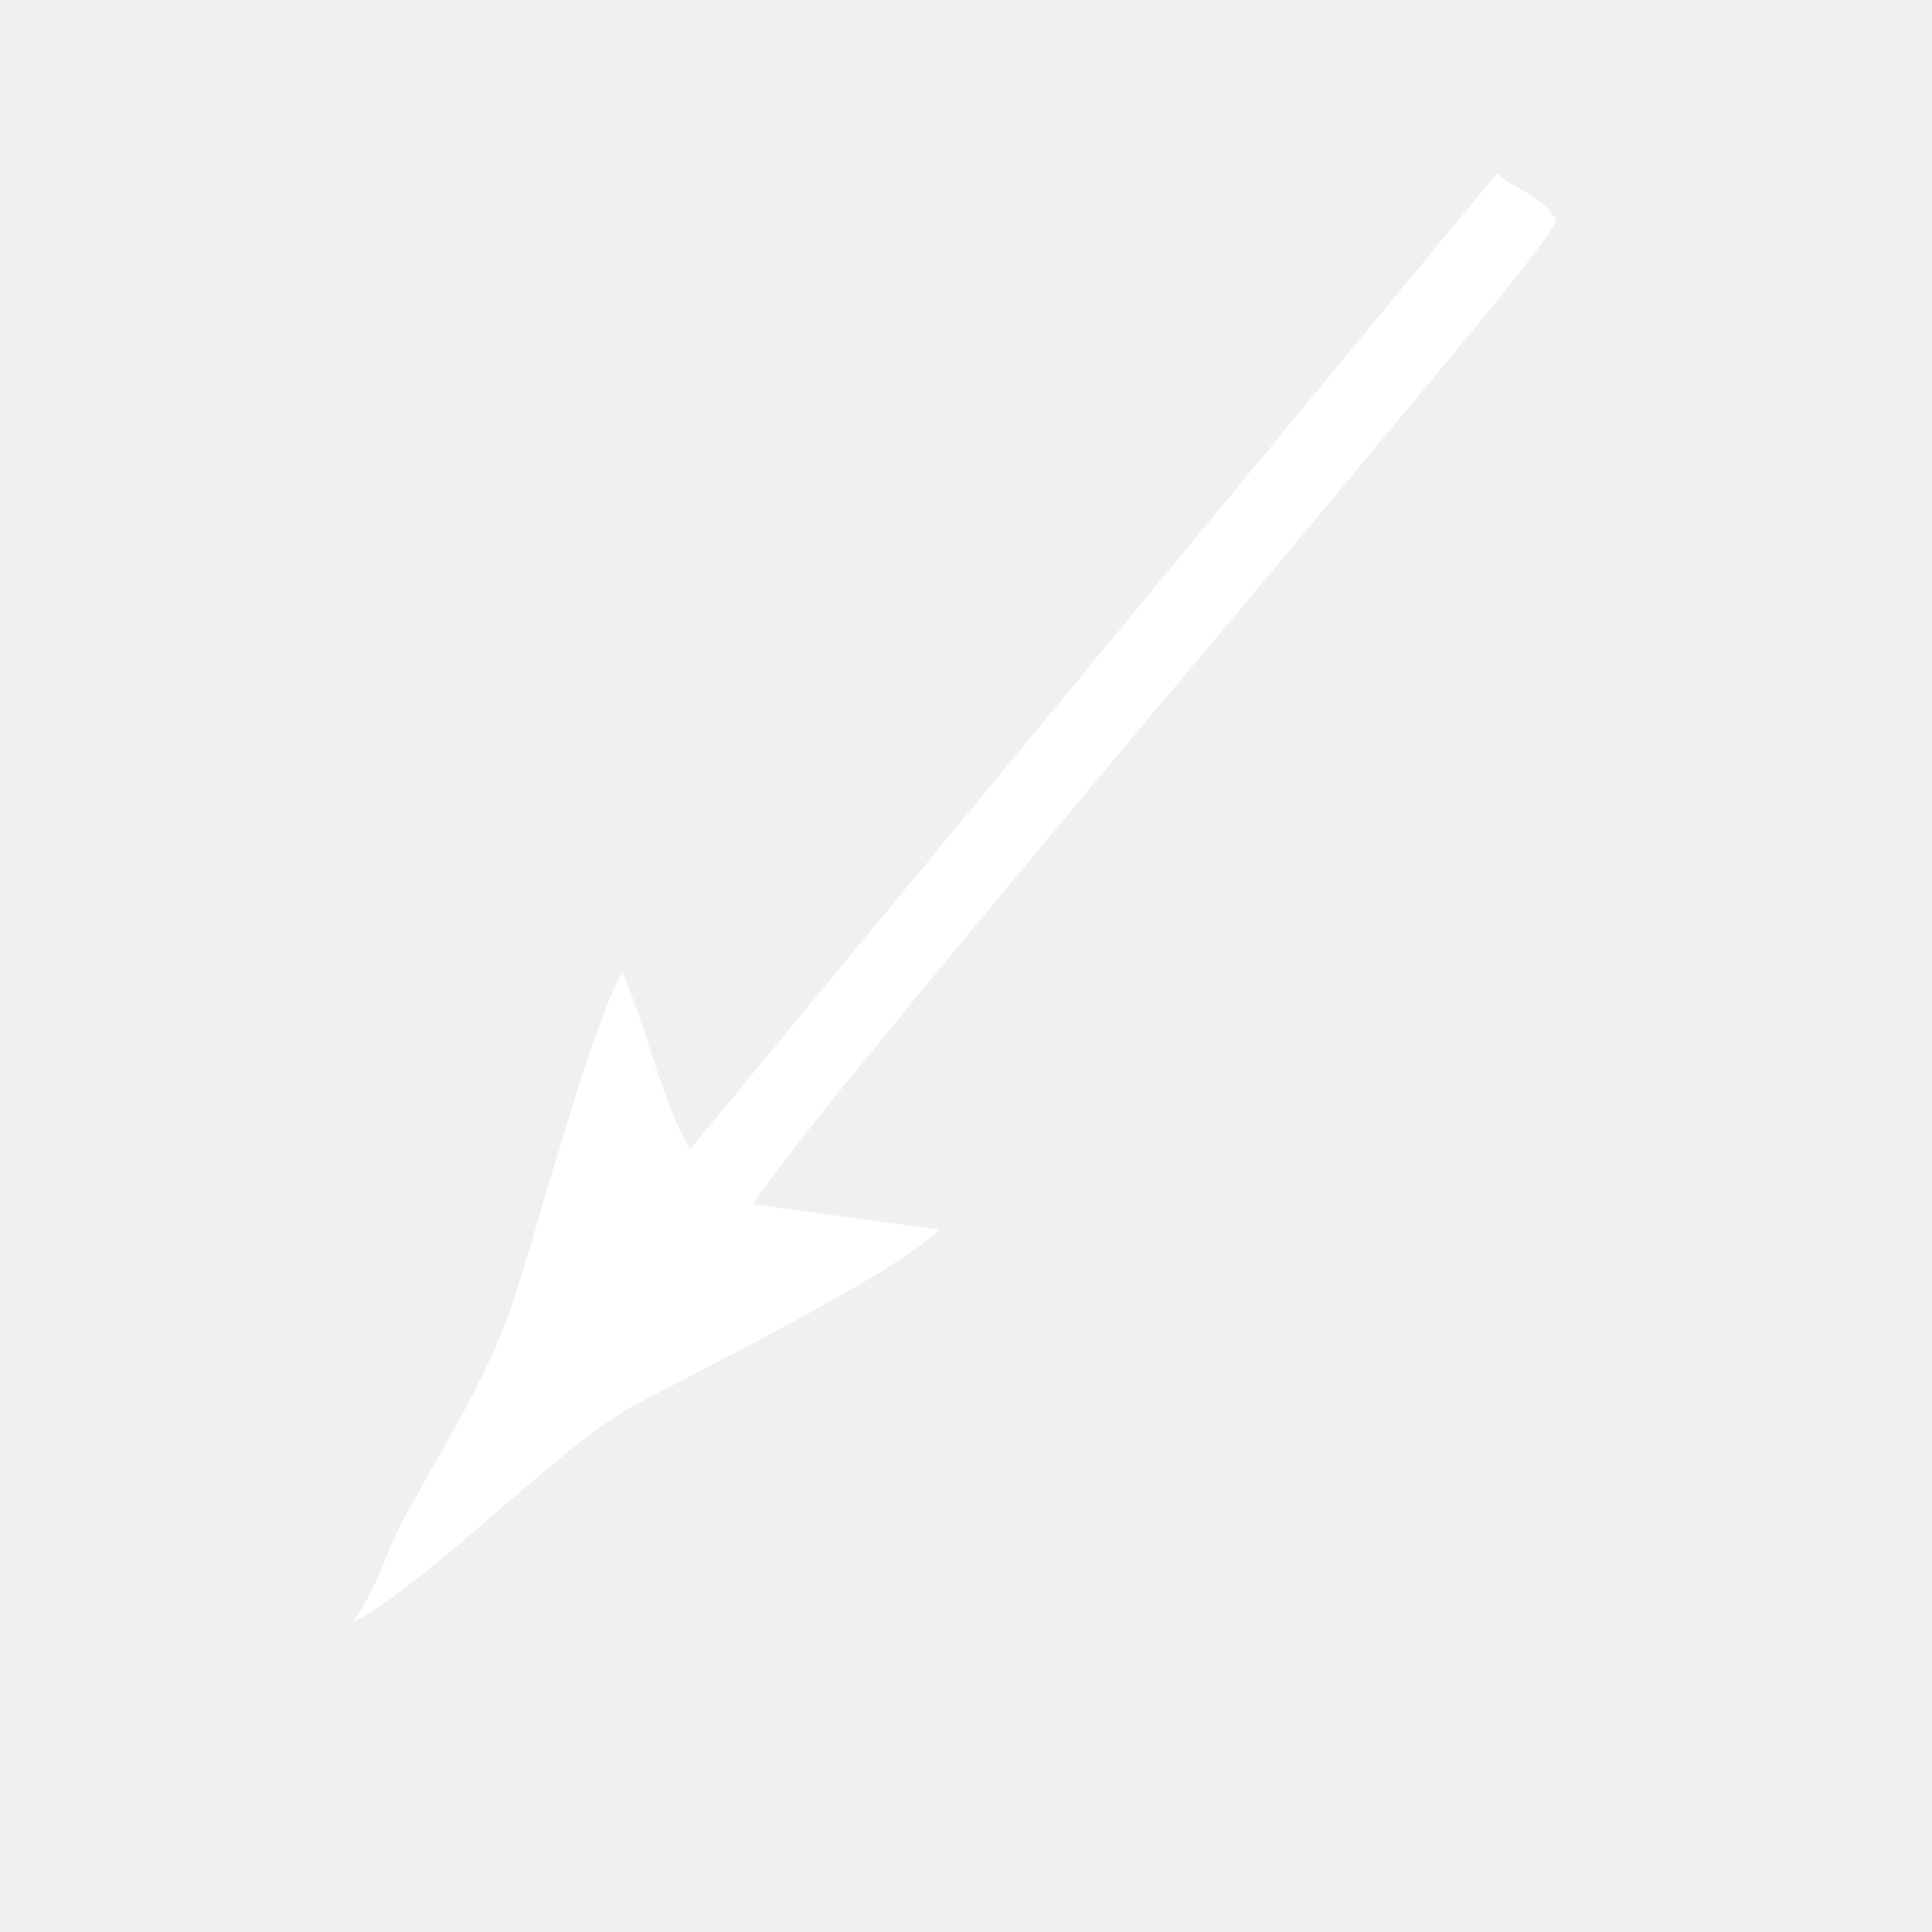
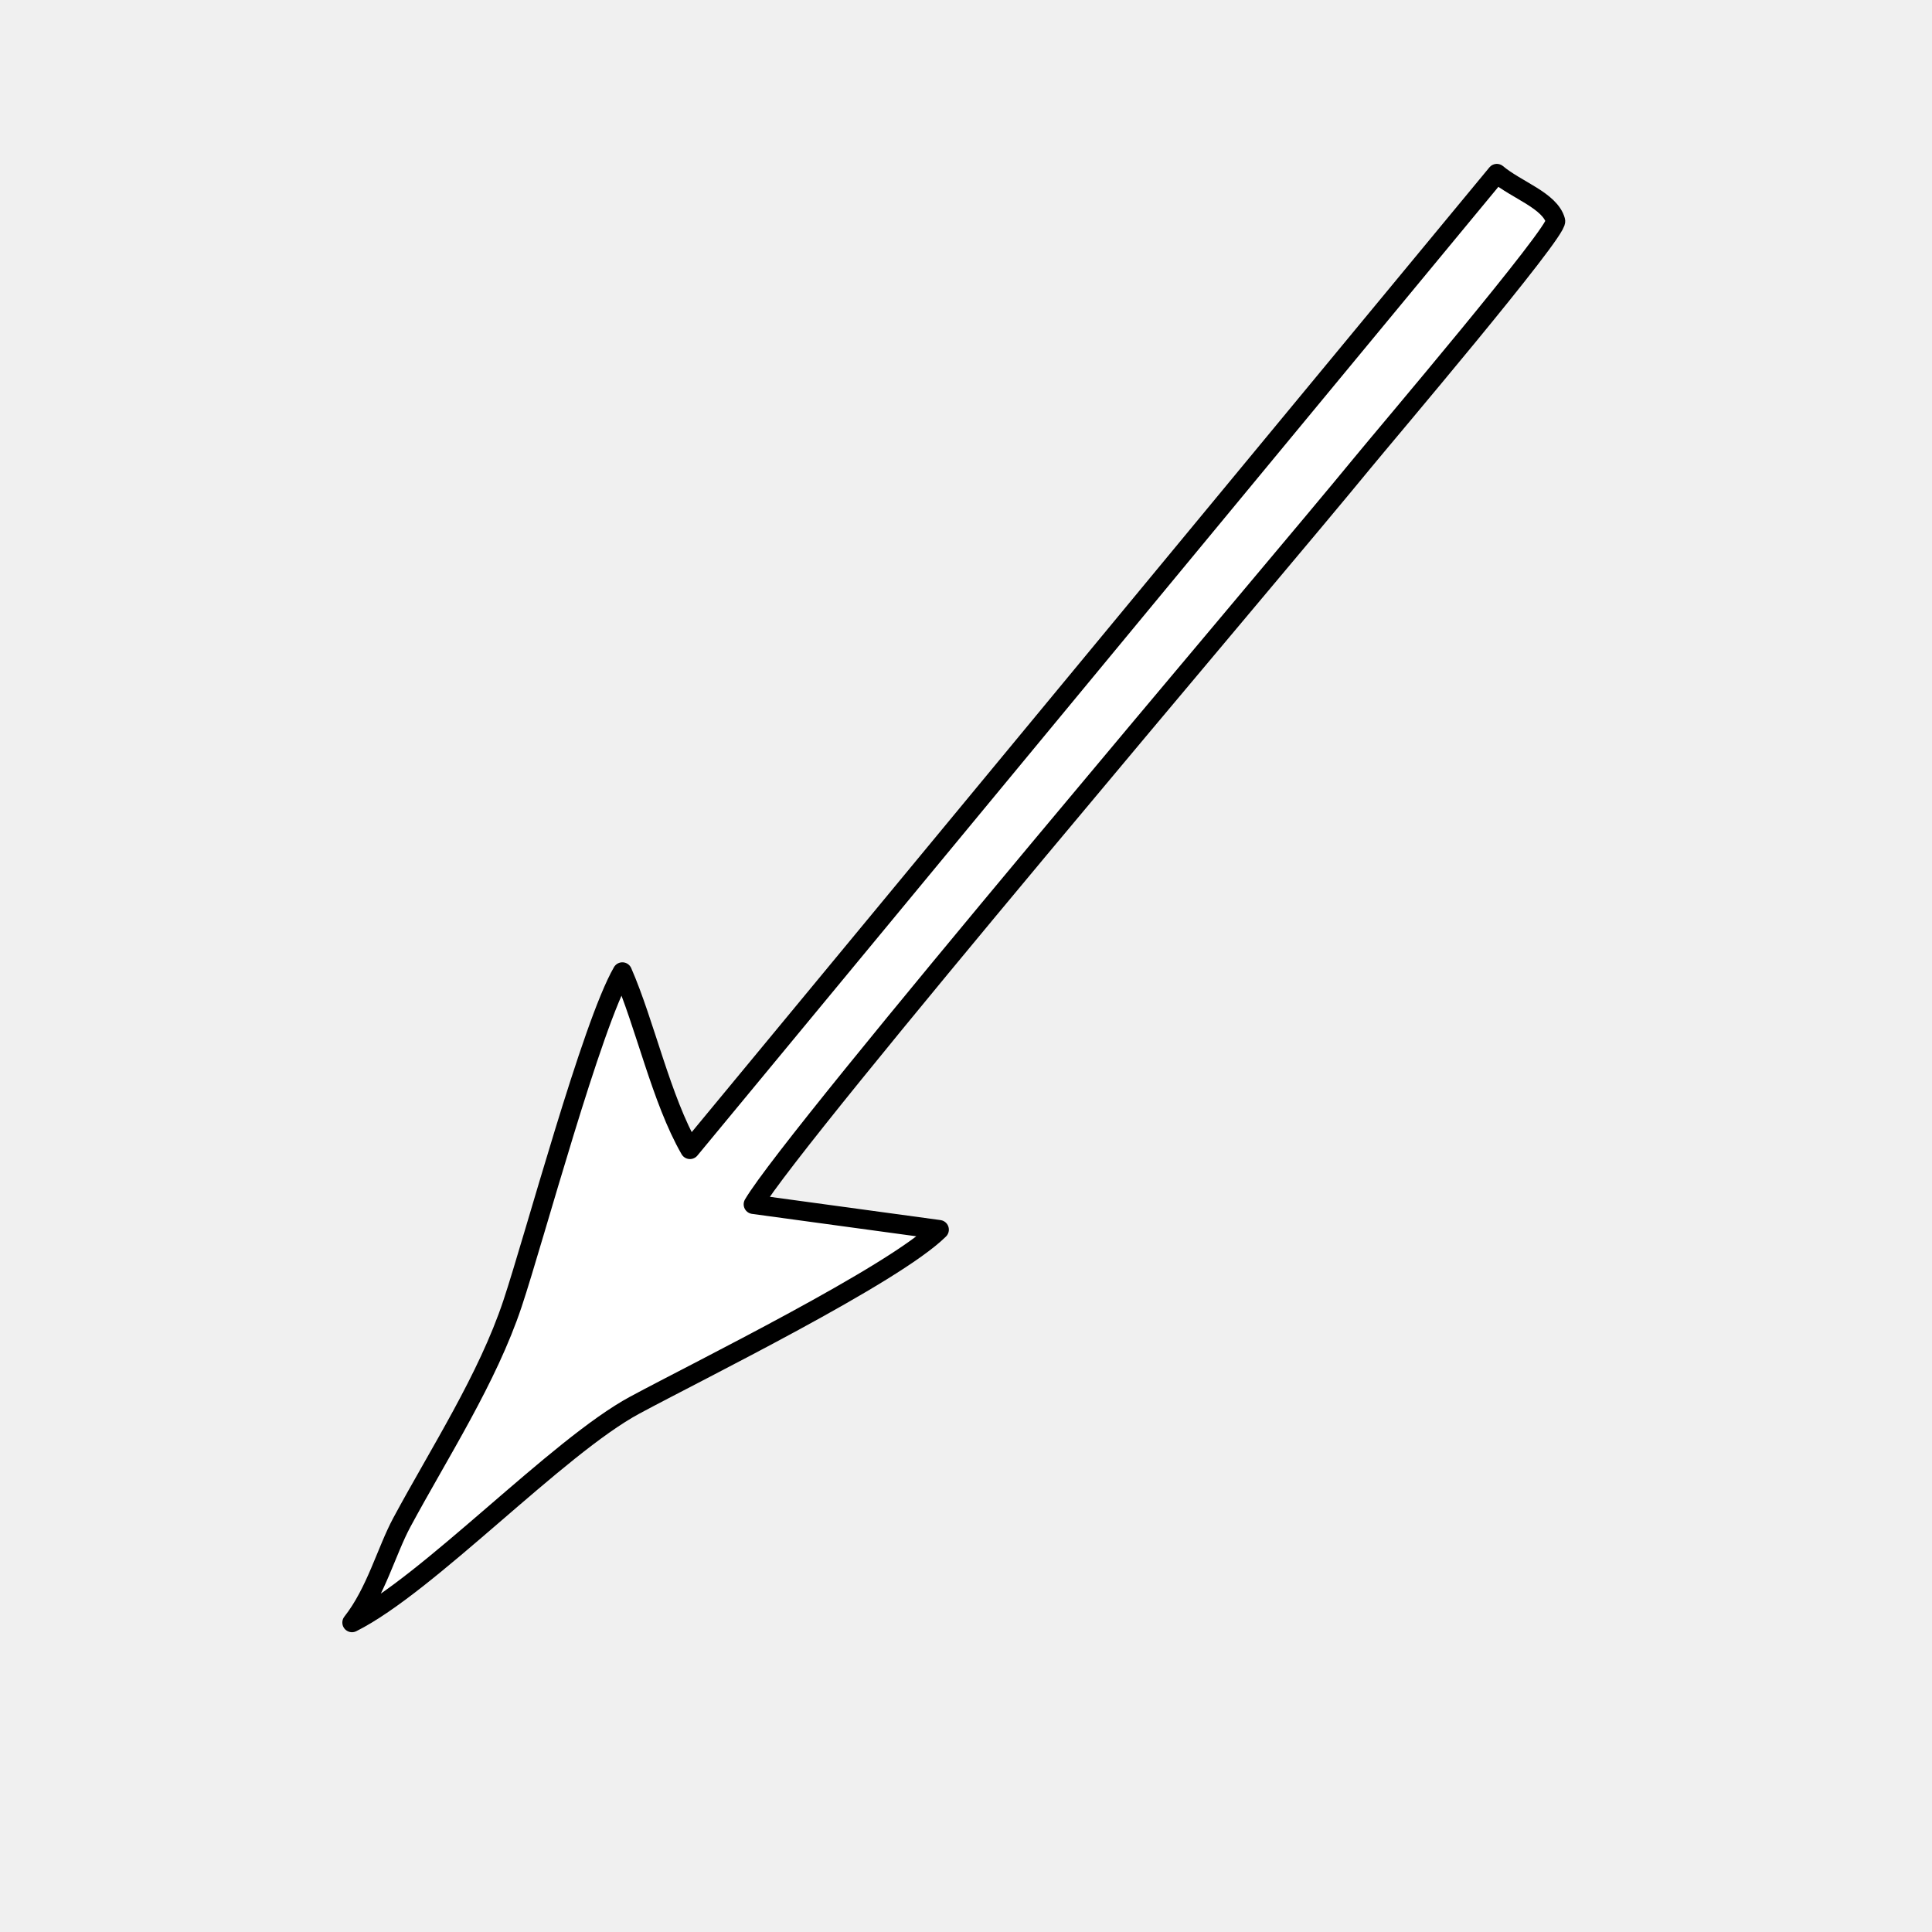
<svg xmlns="http://www.w3.org/2000/svg" xmlns:ns1="http://vectornator.io" height="100%" style="fill-rule:nonzero;clip-rule:evenodd;stroke-linecap:round;stroke-linejoin:round;" xml:space="preserve" width="100%" version="1.1" viewBox="0 0 100 100">
  <defs />
  <g id="Sloping Surface" ns1:layerName="Sloping Surface">
-     <path d="M77.476+8.983C78.503+9.844+80.228+10.379+80.515+11.432C80.663+11.974+71.658+22.568+70.501+23.983C65.813+29.712+41.149+58.666+38.992+62.335L48.613+63.647C46.256+65.983+36.164+70.948+32.869+72.722C28.833+74.895+22.156+82.014+18.219+83.983C19.456+82.413+20.001+80.284+20.799+78.8C22.738+75.2+25.231+71.366+26.528+67.474C27.67+64.048+30.617+53.068+32.213+50.309C33.381+52.974+34.224+56.91+35.712+59.493L77.476+8.983Z" opacity="1" fill="#ffffff" />
+     <path stroke="#000000" stroke-width="1" d="M77.476+8.983C78.503+9.844+80.228+10.379+80.515+11.432C80.663+11.974+71.658+22.568+70.501+23.983C65.813+29.712+41.149+58.666+38.992+62.335L48.613+63.647C46.256+65.983+36.164+70.948+32.869+72.722C28.833+74.895+22.156+82.014+18.219+83.983C19.456+82.413+20.001+80.284+20.799+78.8C22.738+75.2+25.231+71.366+26.528+67.474C27.67+64.048+30.617+53.068+32.213+50.309C33.381+52.974+34.224+56.91+35.712+59.493L77.476+8.983Z" fill="#ffffff" stroke-linecap="butt" opacity="1" stroke-linejoin="round" />
  </g>
</svg>
